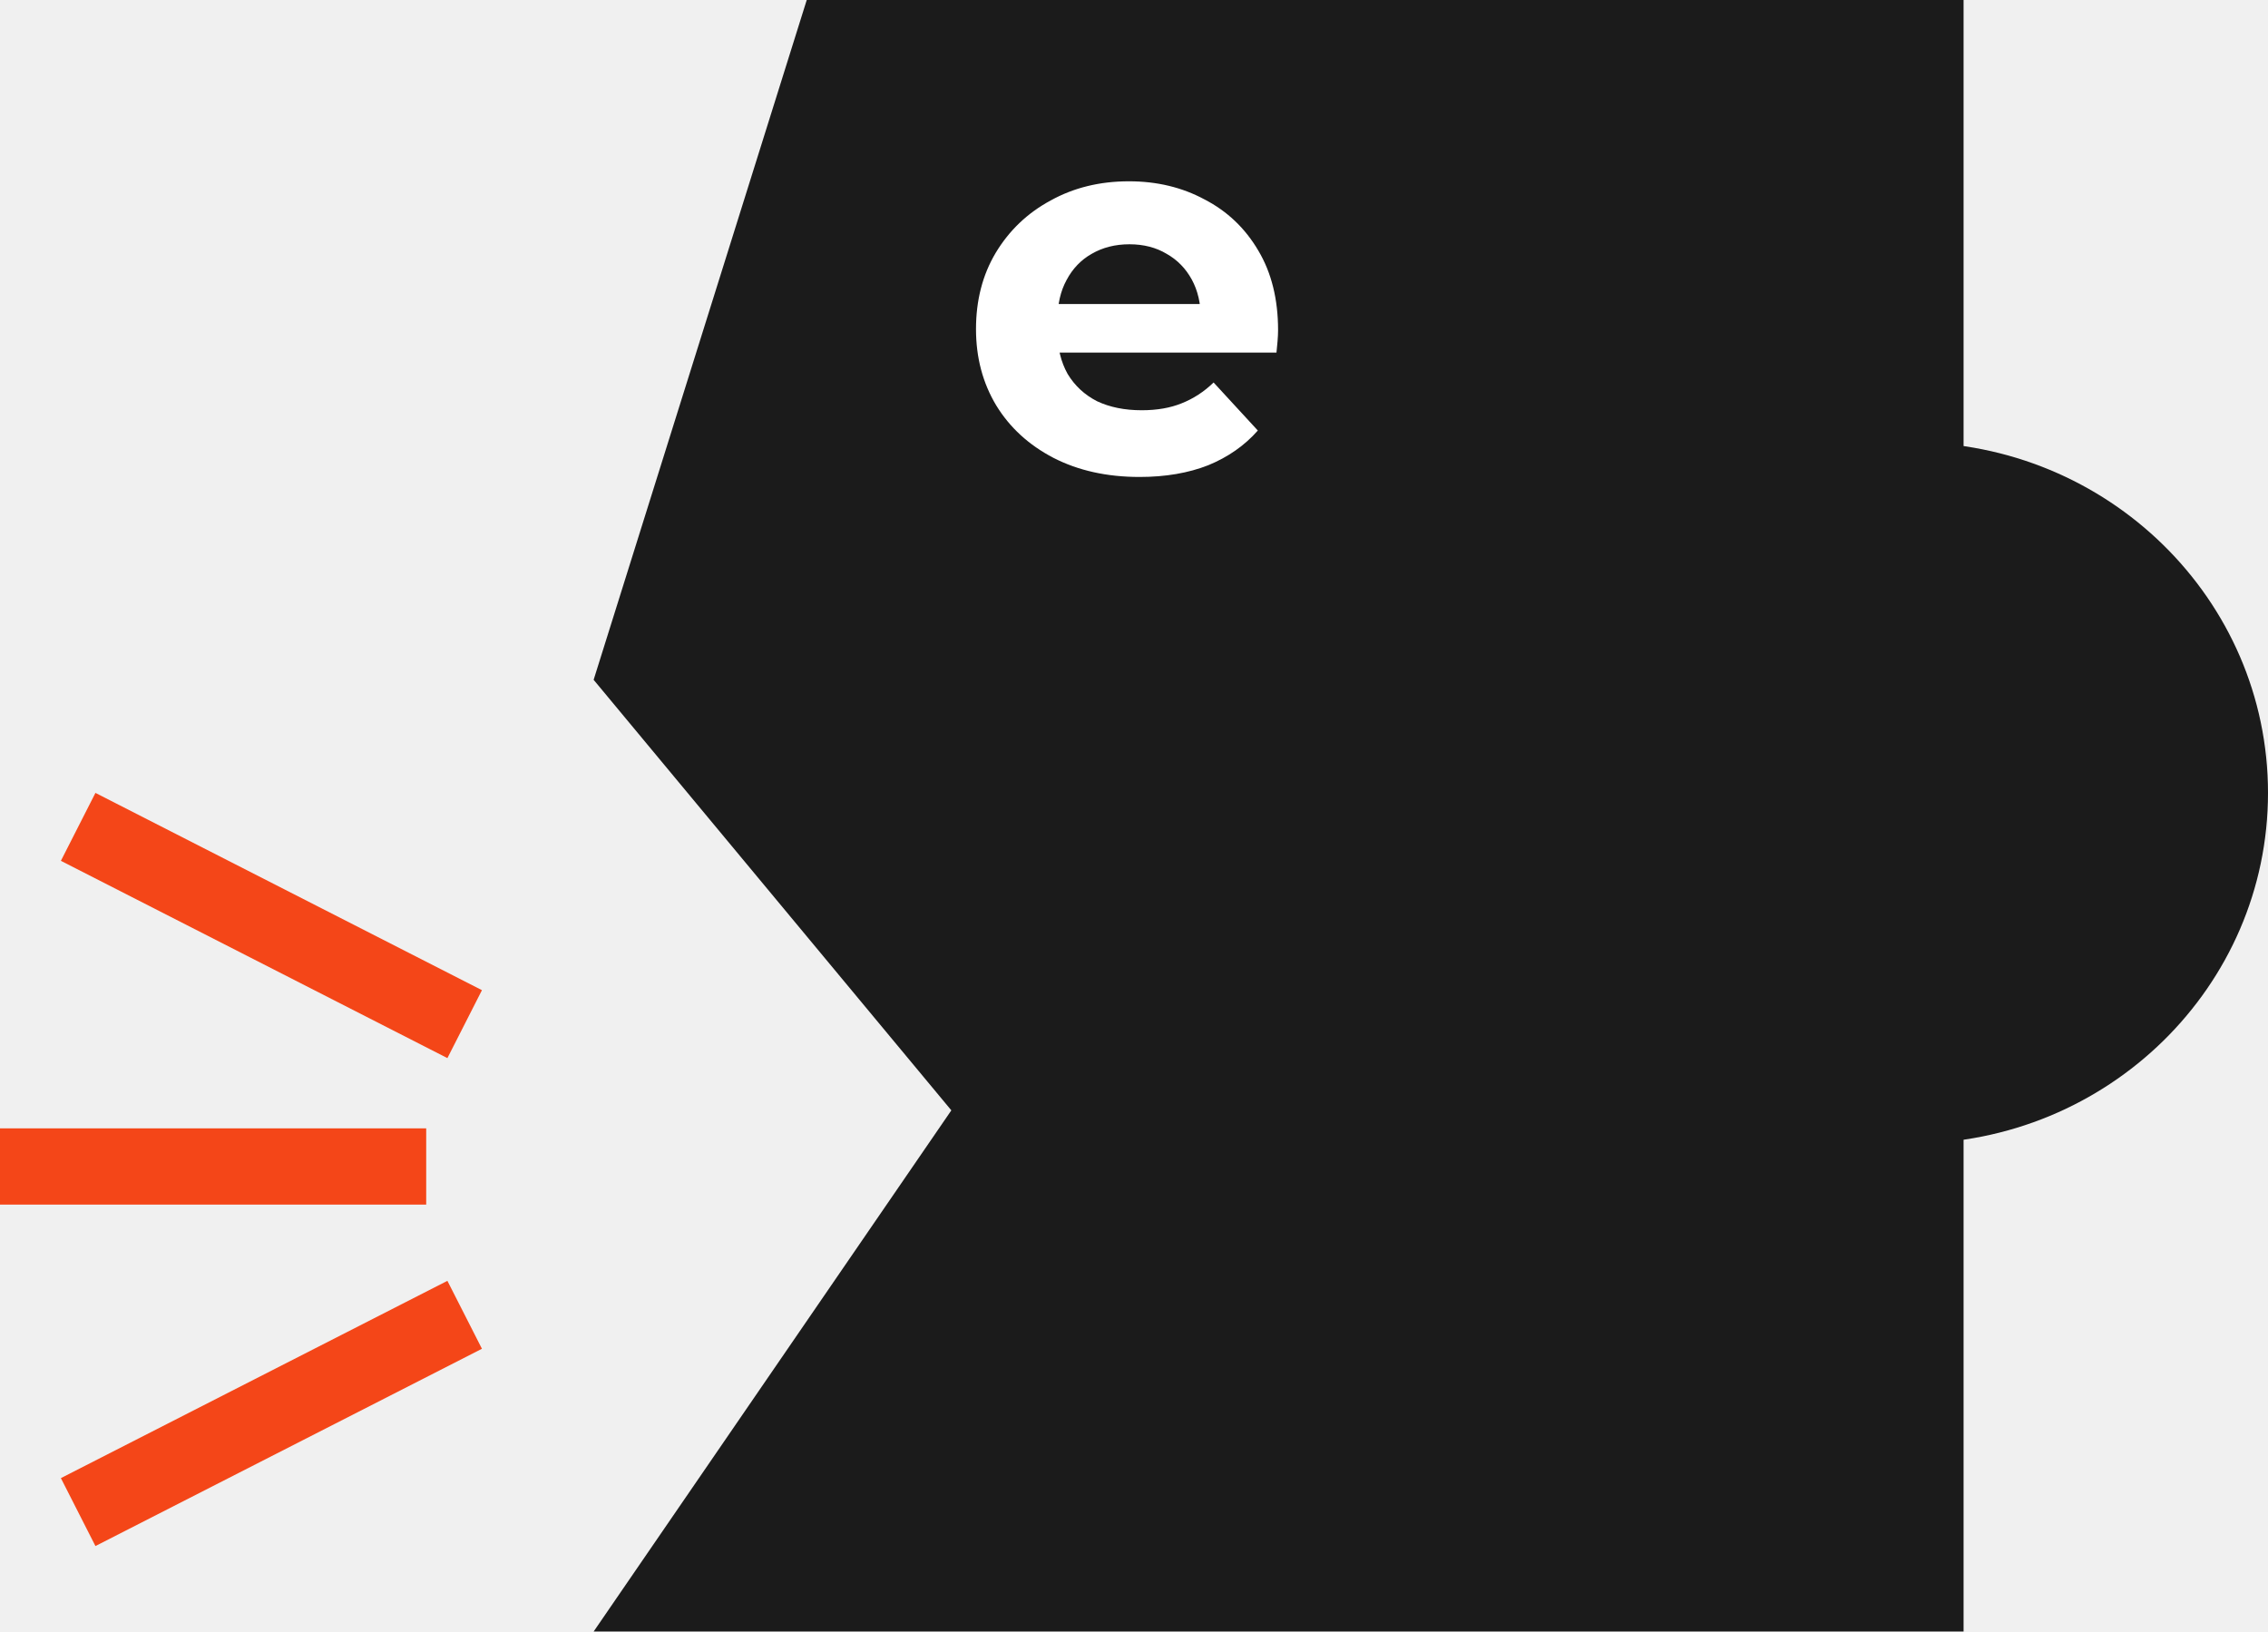
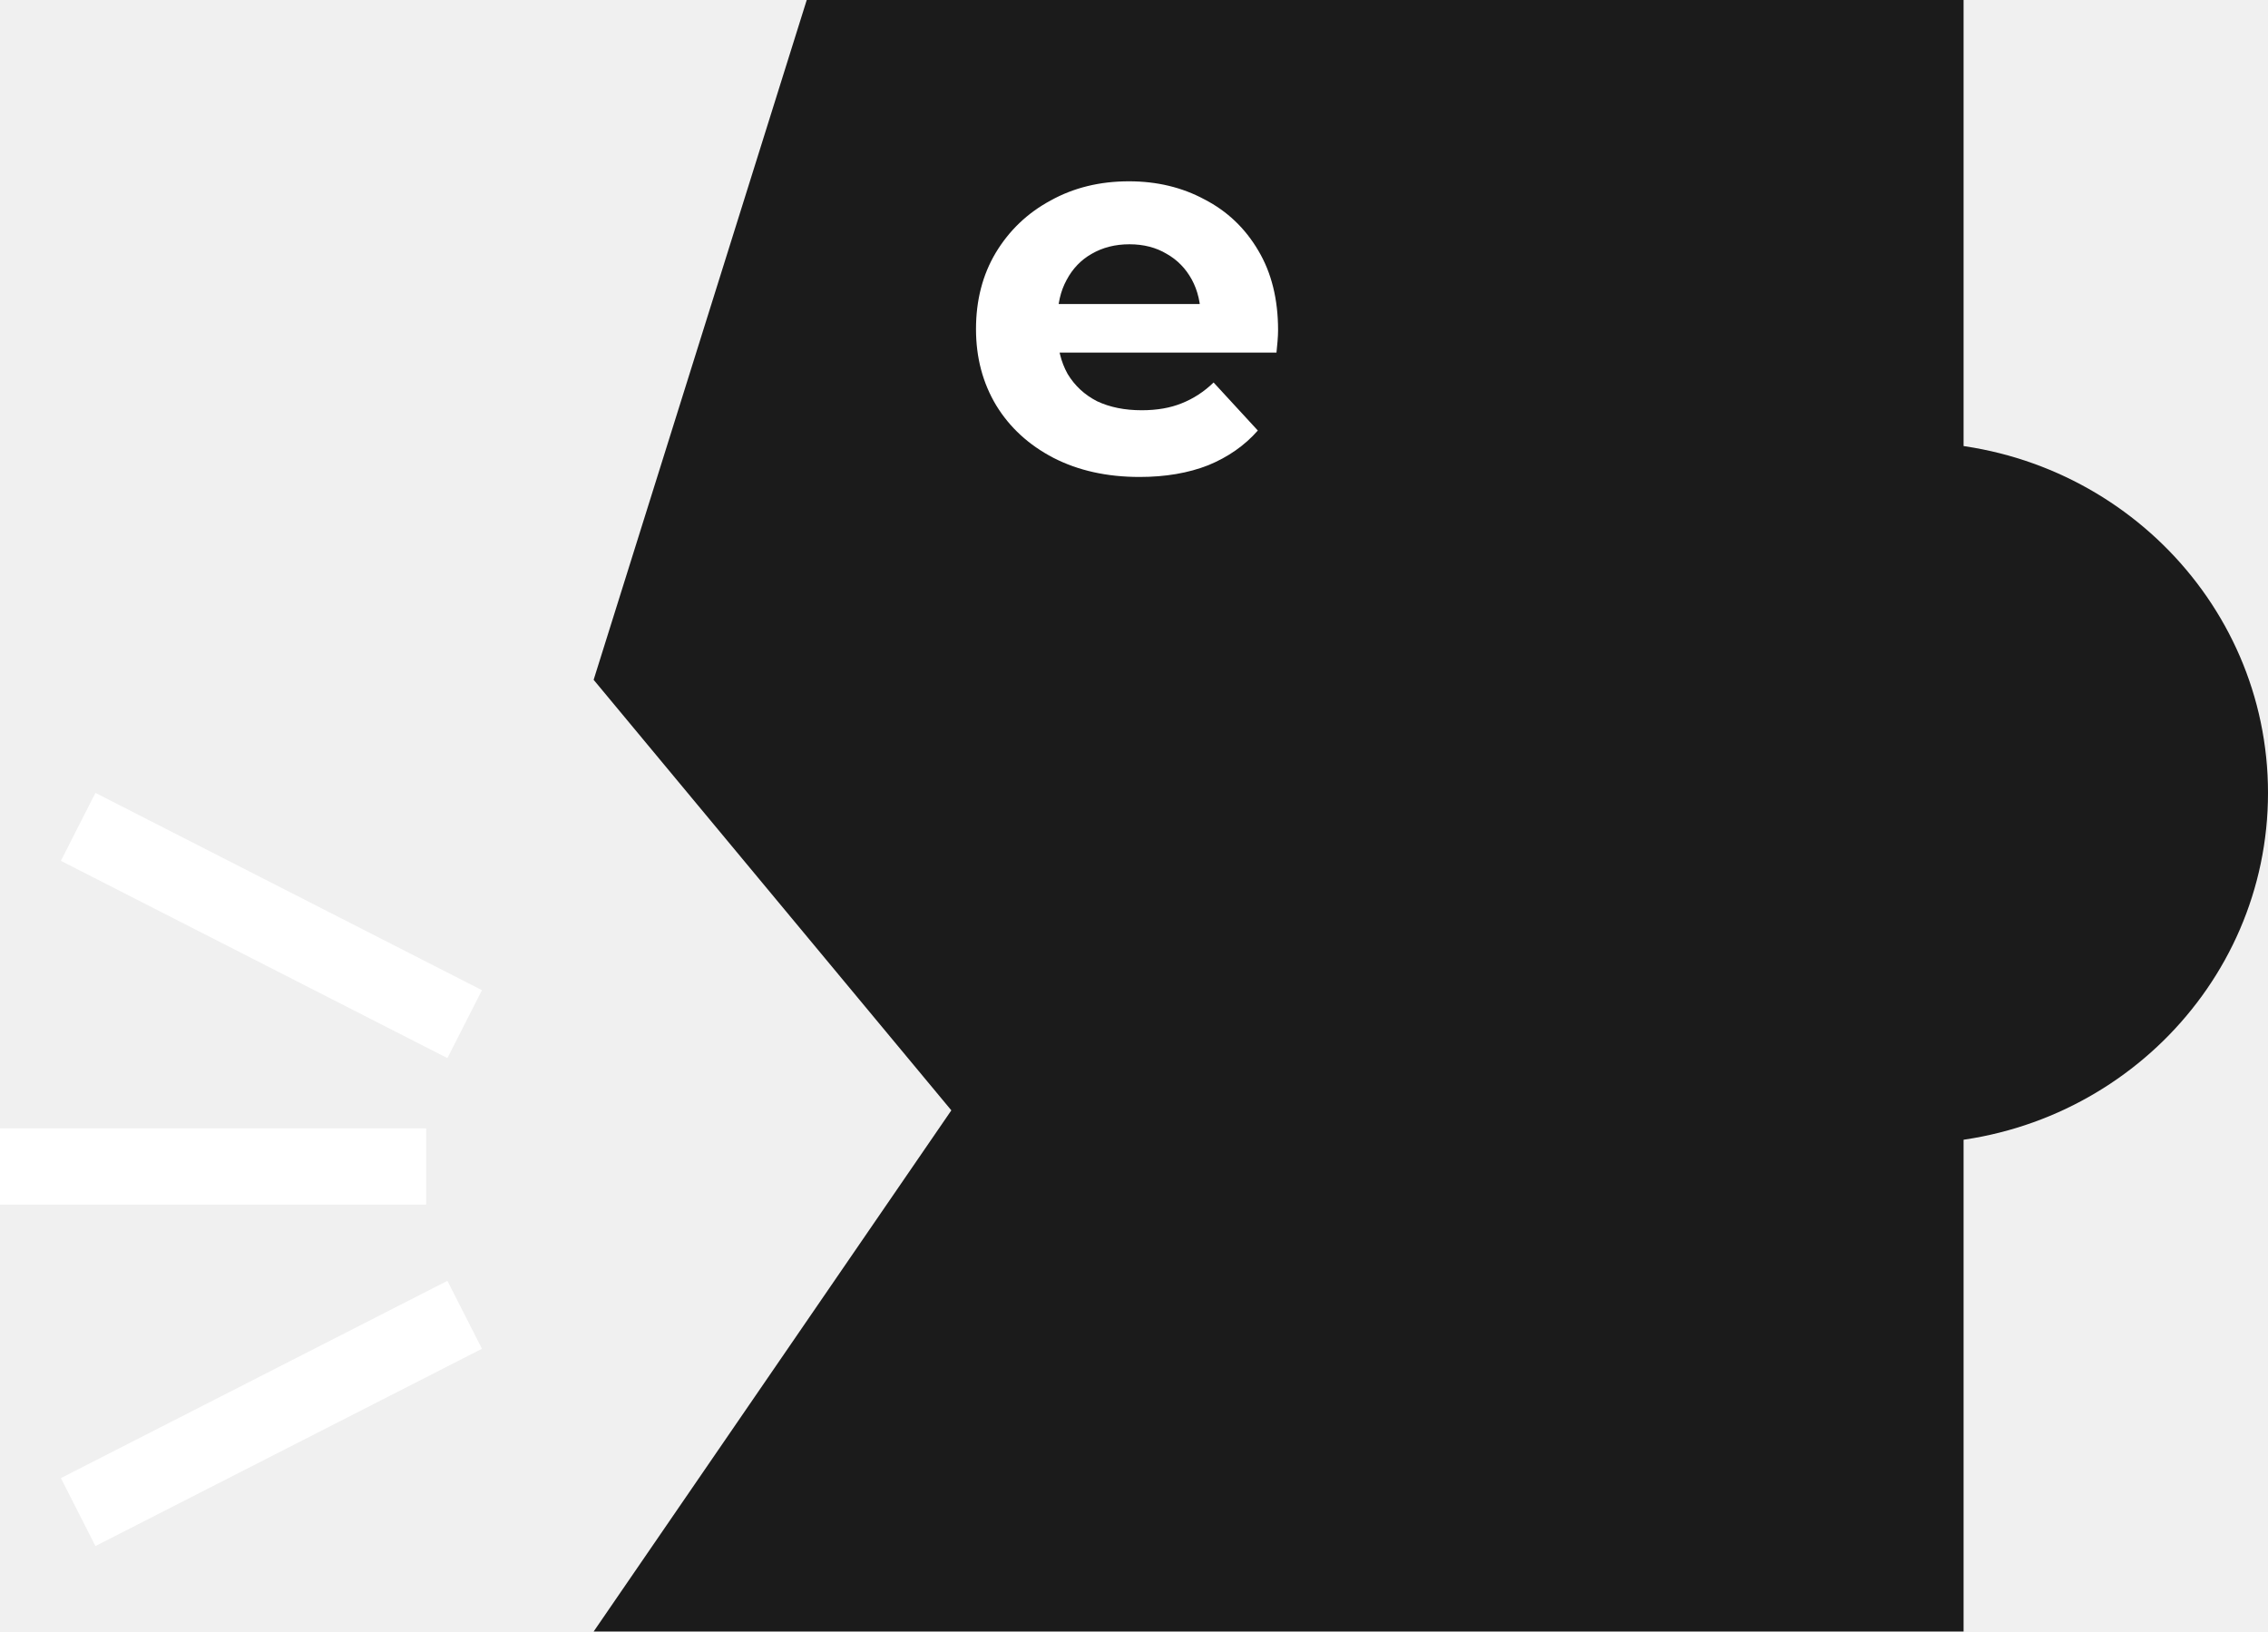
<svg xmlns="http://www.w3.org/2000/svg" width="531" height="382" viewBox="0 0 531 382" fill="none">
-   <path d="M188.879 0H459.725V382H138.986L222.735 259.972L138.986 159.167L188.879 0Z" fill="#1B1B1B" />
-   <path d="M266.8 111.673C259.15 111.673 252.415 110.173 246.594 107.174C240.856 104.175 236.408 100.094 233.248 94.929C230.088 89.681 228.508 83.725 228.508 77.061C228.508 70.313 230.046 64.357 233.123 59.192C236.283 53.944 240.565 49.862 245.97 46.947C251.375 43.948 257.487 42.448 264.306 42.448C270.875 42.448 276.779 43.865 282.018 46.697C287.339 49.446 291.539 53.444 294.616 58.692C297.692 63.857 299.231 70.063 299.231 77.31C299.231 78.06 299.189 78.935 299.106 79.934C299.023 80.851 298.939 81.725 298.856 82.558H244.349V71.188H288.628L281.145 74.561C281.145 71.063 280.438 68.022 279.024 65.44C277.61 62.858 275.656 60.858 273.162 59.442C270.667 57.943 267.757 57.193 264.43 57.193C261.104 57.193 258.152 57.943 255.575 59.442C253.08 60.858 251.126 62.899 249.712 65.565C248.298 68.147 247.592 71.229 247.592 74.811V77.81C247.592 81.476 248.382 84.724 249.962 87.557C251.625 90.305 253.911 92.43 256.822 93.929C259.815 95.345 263.308 96.053 267.299 96.053C270.875 96.053 273.993 95.512 276.654 94.429C279.398 93.346 281.893 91.722 284.138 89.556L294.491 100.802C291.414 104.3 287.548 107.007 282.891 108.924C278.234 110.756 272.871 111.673 266.8 111.673Z" fill="white" />
-   <path d="M531 185.645C531 230.994 493.505 267.757 447.251 267.757C400.997 267.757 363.503 230.994 363.503 185.645C363.503 140.296 400.997 103.533 447.251 103.533C493.505 103.533 531 140.296 531 185.645Z" fill="#1B1B1B" />
-   <path d="M112.838 231.835L22.345 185.645L14.255 201.55L104.748 247.74L112.838 231.835Z" fill="#F44618" />
-   <path d="M99.785 264.187H0V282.037H99.785V264.187Z" fill="#F44618" />
-   <path d="M104.748 299.888L14.255 346.078L22.344 361.983L112.837 315.793L104.748 299.888Z" fill="#F44618" />
+   <g clip-path="url(#clip0_2_67)">
+     <path d="M188.879 0H459.725V382H138.987L222.735 259.972L138.987 159.167L188.879 0Z" fill="#1B1B1B" />
+     <path d="M266.801 111.673C259.15 111.673 252.415 110.173 246.594 107.174C240.857 104.175 236.408 100.094 233.248 94.929C230.088 89.681 228.508 83.725 228.508 77.061C228.508 70.313 230.047 64.357 233.123 59.192C236.283 53.944 240.565 49.862 245.971 46.947C251.376 43.948 257.488 42.449 264.306 42.449C270.875 42.449 276.779 43.865 282.018 46.697C287.34 49.446 291.539 53.444 294.616 58.692C297.692 63.857 299.231 70.063 299.231 77.311C299.231 78.06 299.189 78.935 299.106 79.934C299.023 80.851 298.94 81.726 298.857 82.558H244.349V71.188H288.629L281.145 74.561C281.145 71.063 280.438 68.022 279.024 65.44C277.611 62.858 275.657 60.858 273.162 59.442C270.667 57.943 267.757 57.193 264.431 57.193C261.105 57.193 258.153 57.943 255.575 59.442C253.08 60.858 251.126 62.899 249.713 65.565C248.299 68.147 247.592 71.23 247.592 74.811V77.81C247.592 81.476 248.382 84.725 249.962 87.557C251.625 90.306 253.912 92.43 256.822 93.929C259.816 95.346 263.308 96.053 267.3 96.053C270.875 96.053 273.993 95.512 276.655 94.429C279.399 93.346 281.893 91.722 284.138 89.556L294.491 100.802C291.415 104.3 287.548 107.008 282.891 108.924C278.234 110.756 272.871 111.673 266.801 111.673Z" fill="white" />
+     <path d="M531 185.645C531 230.994 493.506 267.757 447.252 267.757C400.998 267.757 363.503 230.994 363.503 185.645C363.503 140.296 400.998 103.533 447.252 103.533C493.506 103.533 531 140.296 531 185.645Z" fill="#1B1B1B" />
+     <path d="M112.837 231.835L22.344 185.645L14.255 201.55L104.748 247.74L112.837 231.835Z" fill="white" />
+     <path d="M99.785 264.187H0V282.037H99.785V264.187Z" fill="white" />
+     <path d="M104.748 299.888L14.255 346.078L22.345 361.983L112.837 315.793L104.748 299.888Z" fill="white" />
+   </g>
+   <defs>
+     <clipPath id="clip0_2_67">
+       <rect width="531" height="382" fill="white" />
+     </clipPath>
+   </defs>
</svg>
